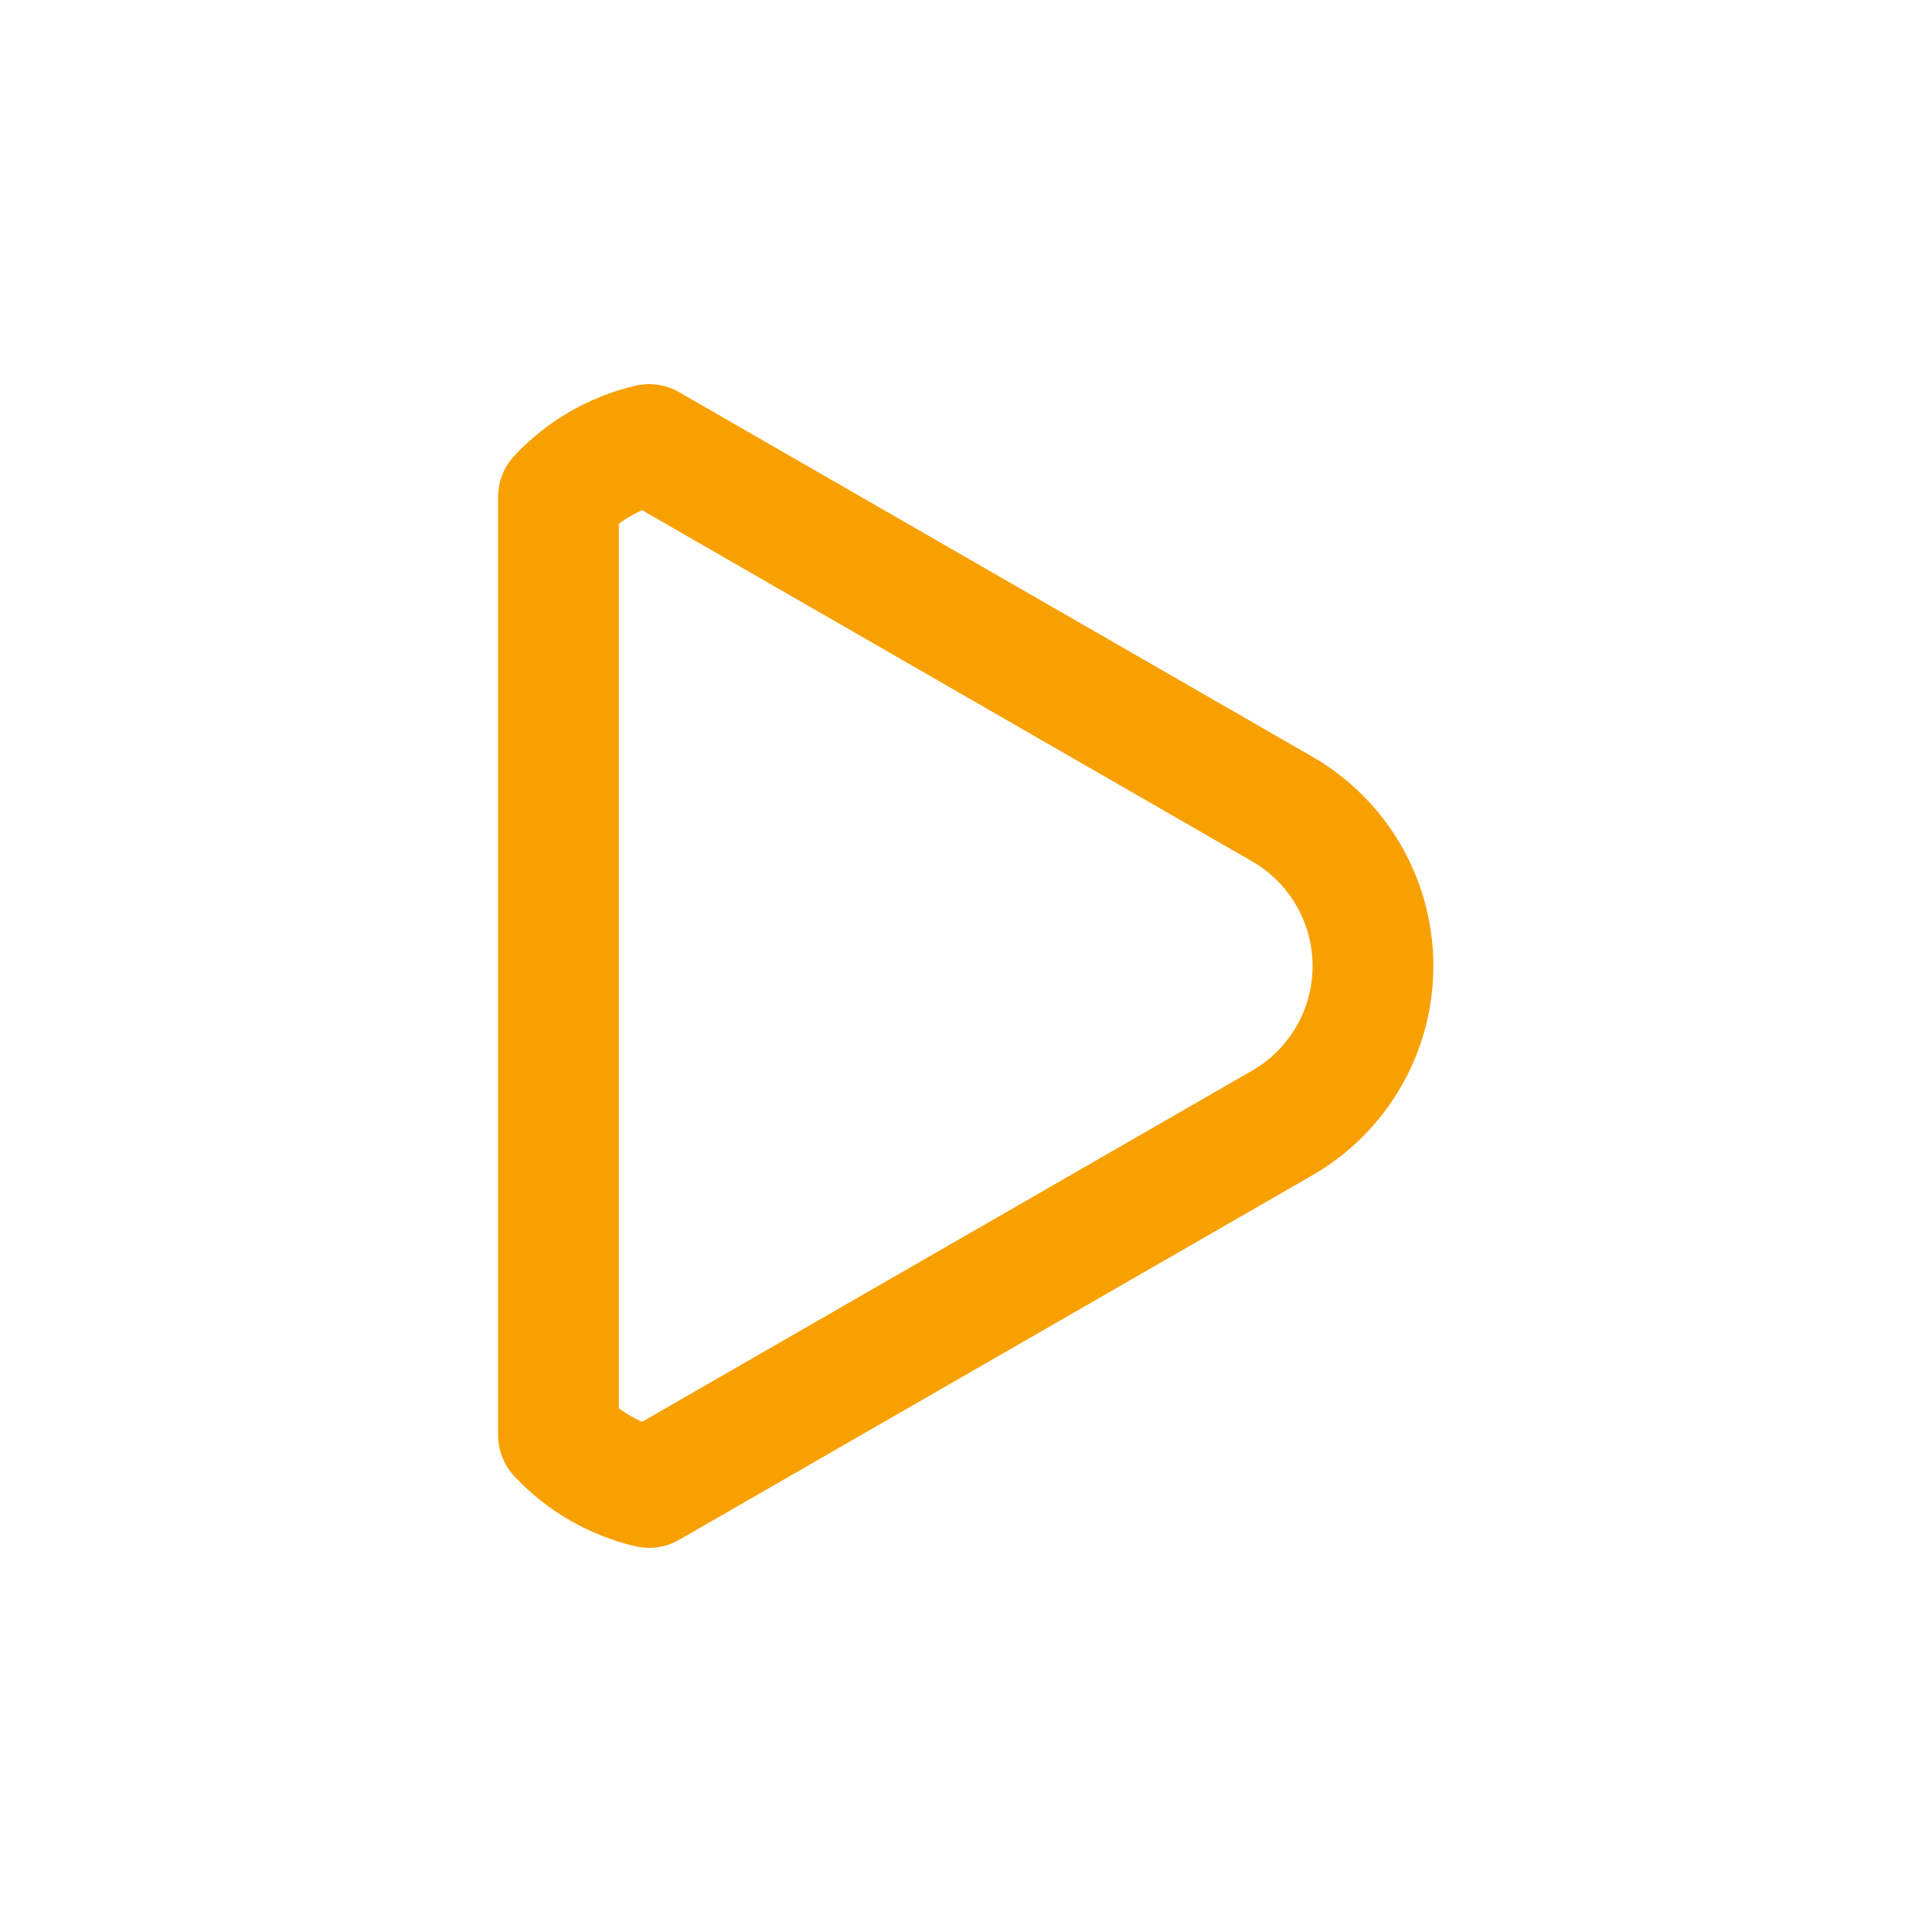
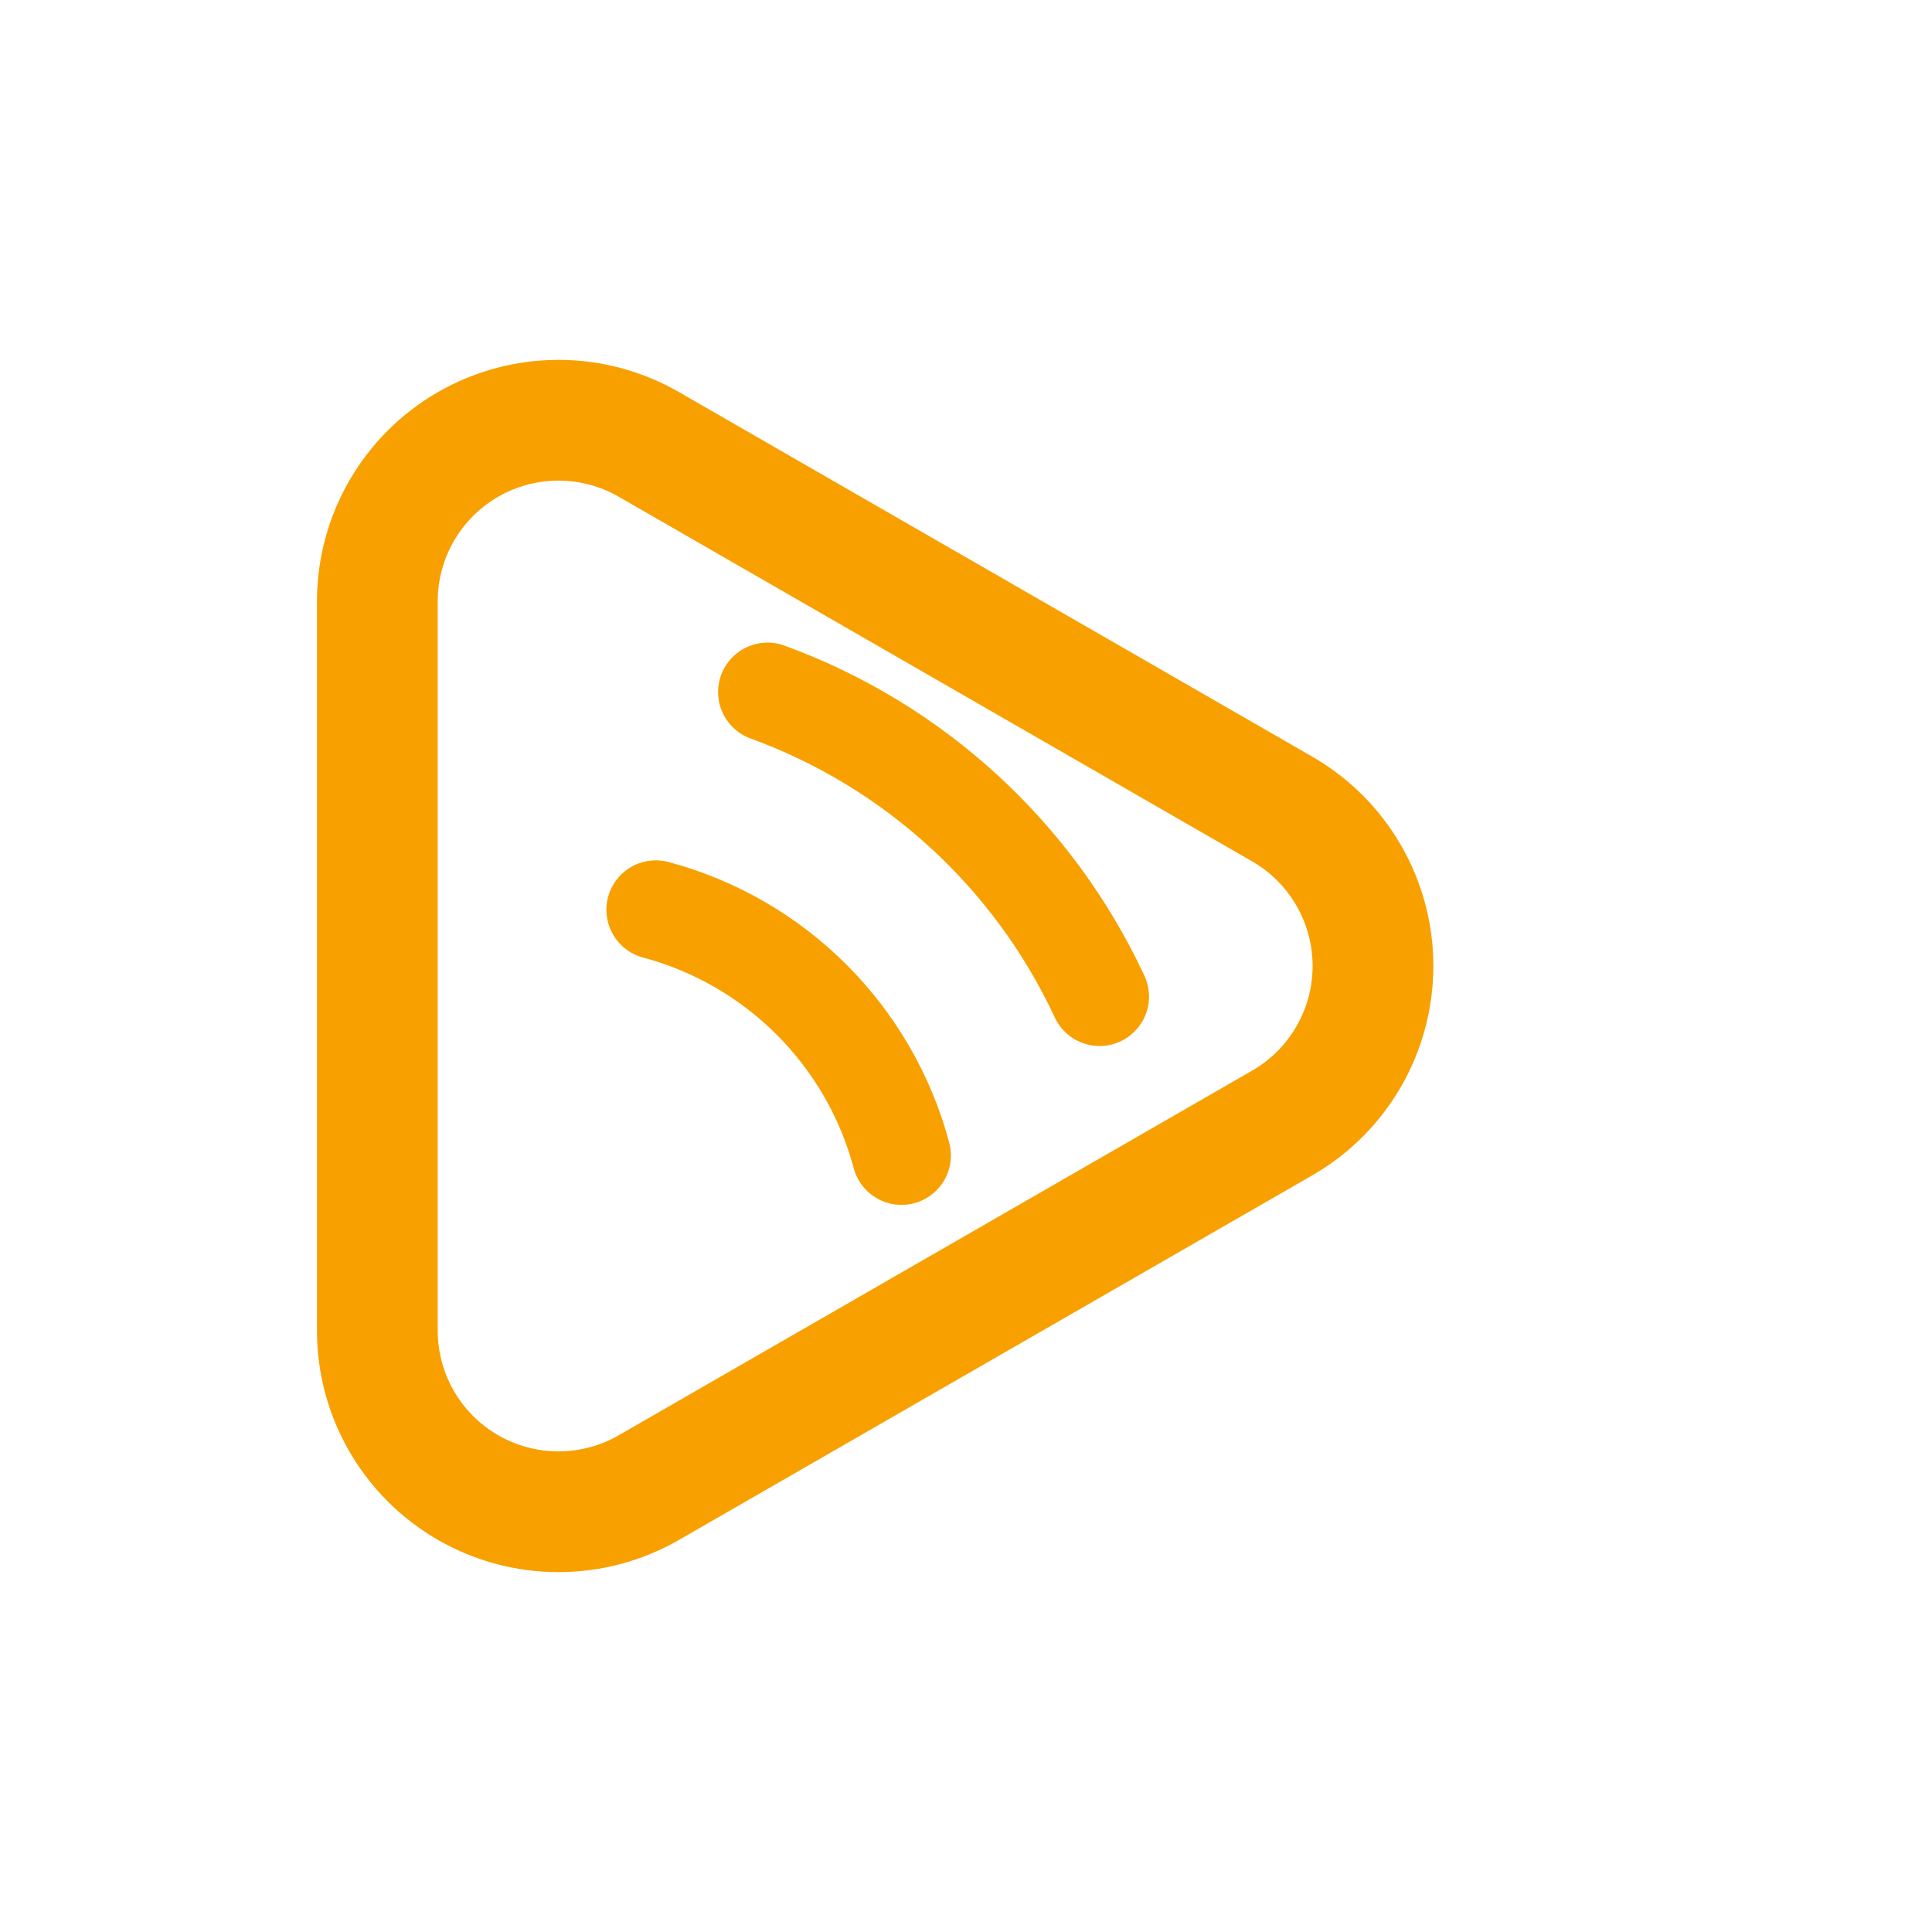
<svg xmlns="http://www.w3.org/2000/svg" viewBox="0 0 512 512" width="512" height="512">
-   <path d="M 172 117.8 L 339.8 214.4 A 48 48 0 0 1 339.8 297.6 L 172 394.2 A 48 48 0 0 1 148 380.3 L 148 131.7 A 48 48 0 0 1 172 117.8 Z" fill="none" stroke="#F8A000" stroke-width="32.0" stroke-linecap="round" stroke-linejoin="round" />
+   <path d="M 172 117.8 L 339.8 214.4 A 48 48 0 0 1 339.8 297.6 L 172 394.2 A 48 48 0 0 1 100 352.6 L 100 159.4 A 48 48 0 0 1 172 117.8 Z" fill="none" stroke="#F8A000" stroke-width="32.0" stroke-linecap="round" stroke-linejoin="round" />
+   <path d="M 173.8 241.1 A 92 92 0 0 1 238.9 306.2" fill="none" stroke="#F8A000" stroke-width="26.2" stroke-linecap="round" stroke-linejoin="round" />
+   <path d="M 203.4 183.4 A 156 156 0 0 1 291.4 264.1" fill="none" stroke="#F8A000" stroke-width="26.2" stroke-linecap="round" stroke-linejoin="round" />
</svg>
